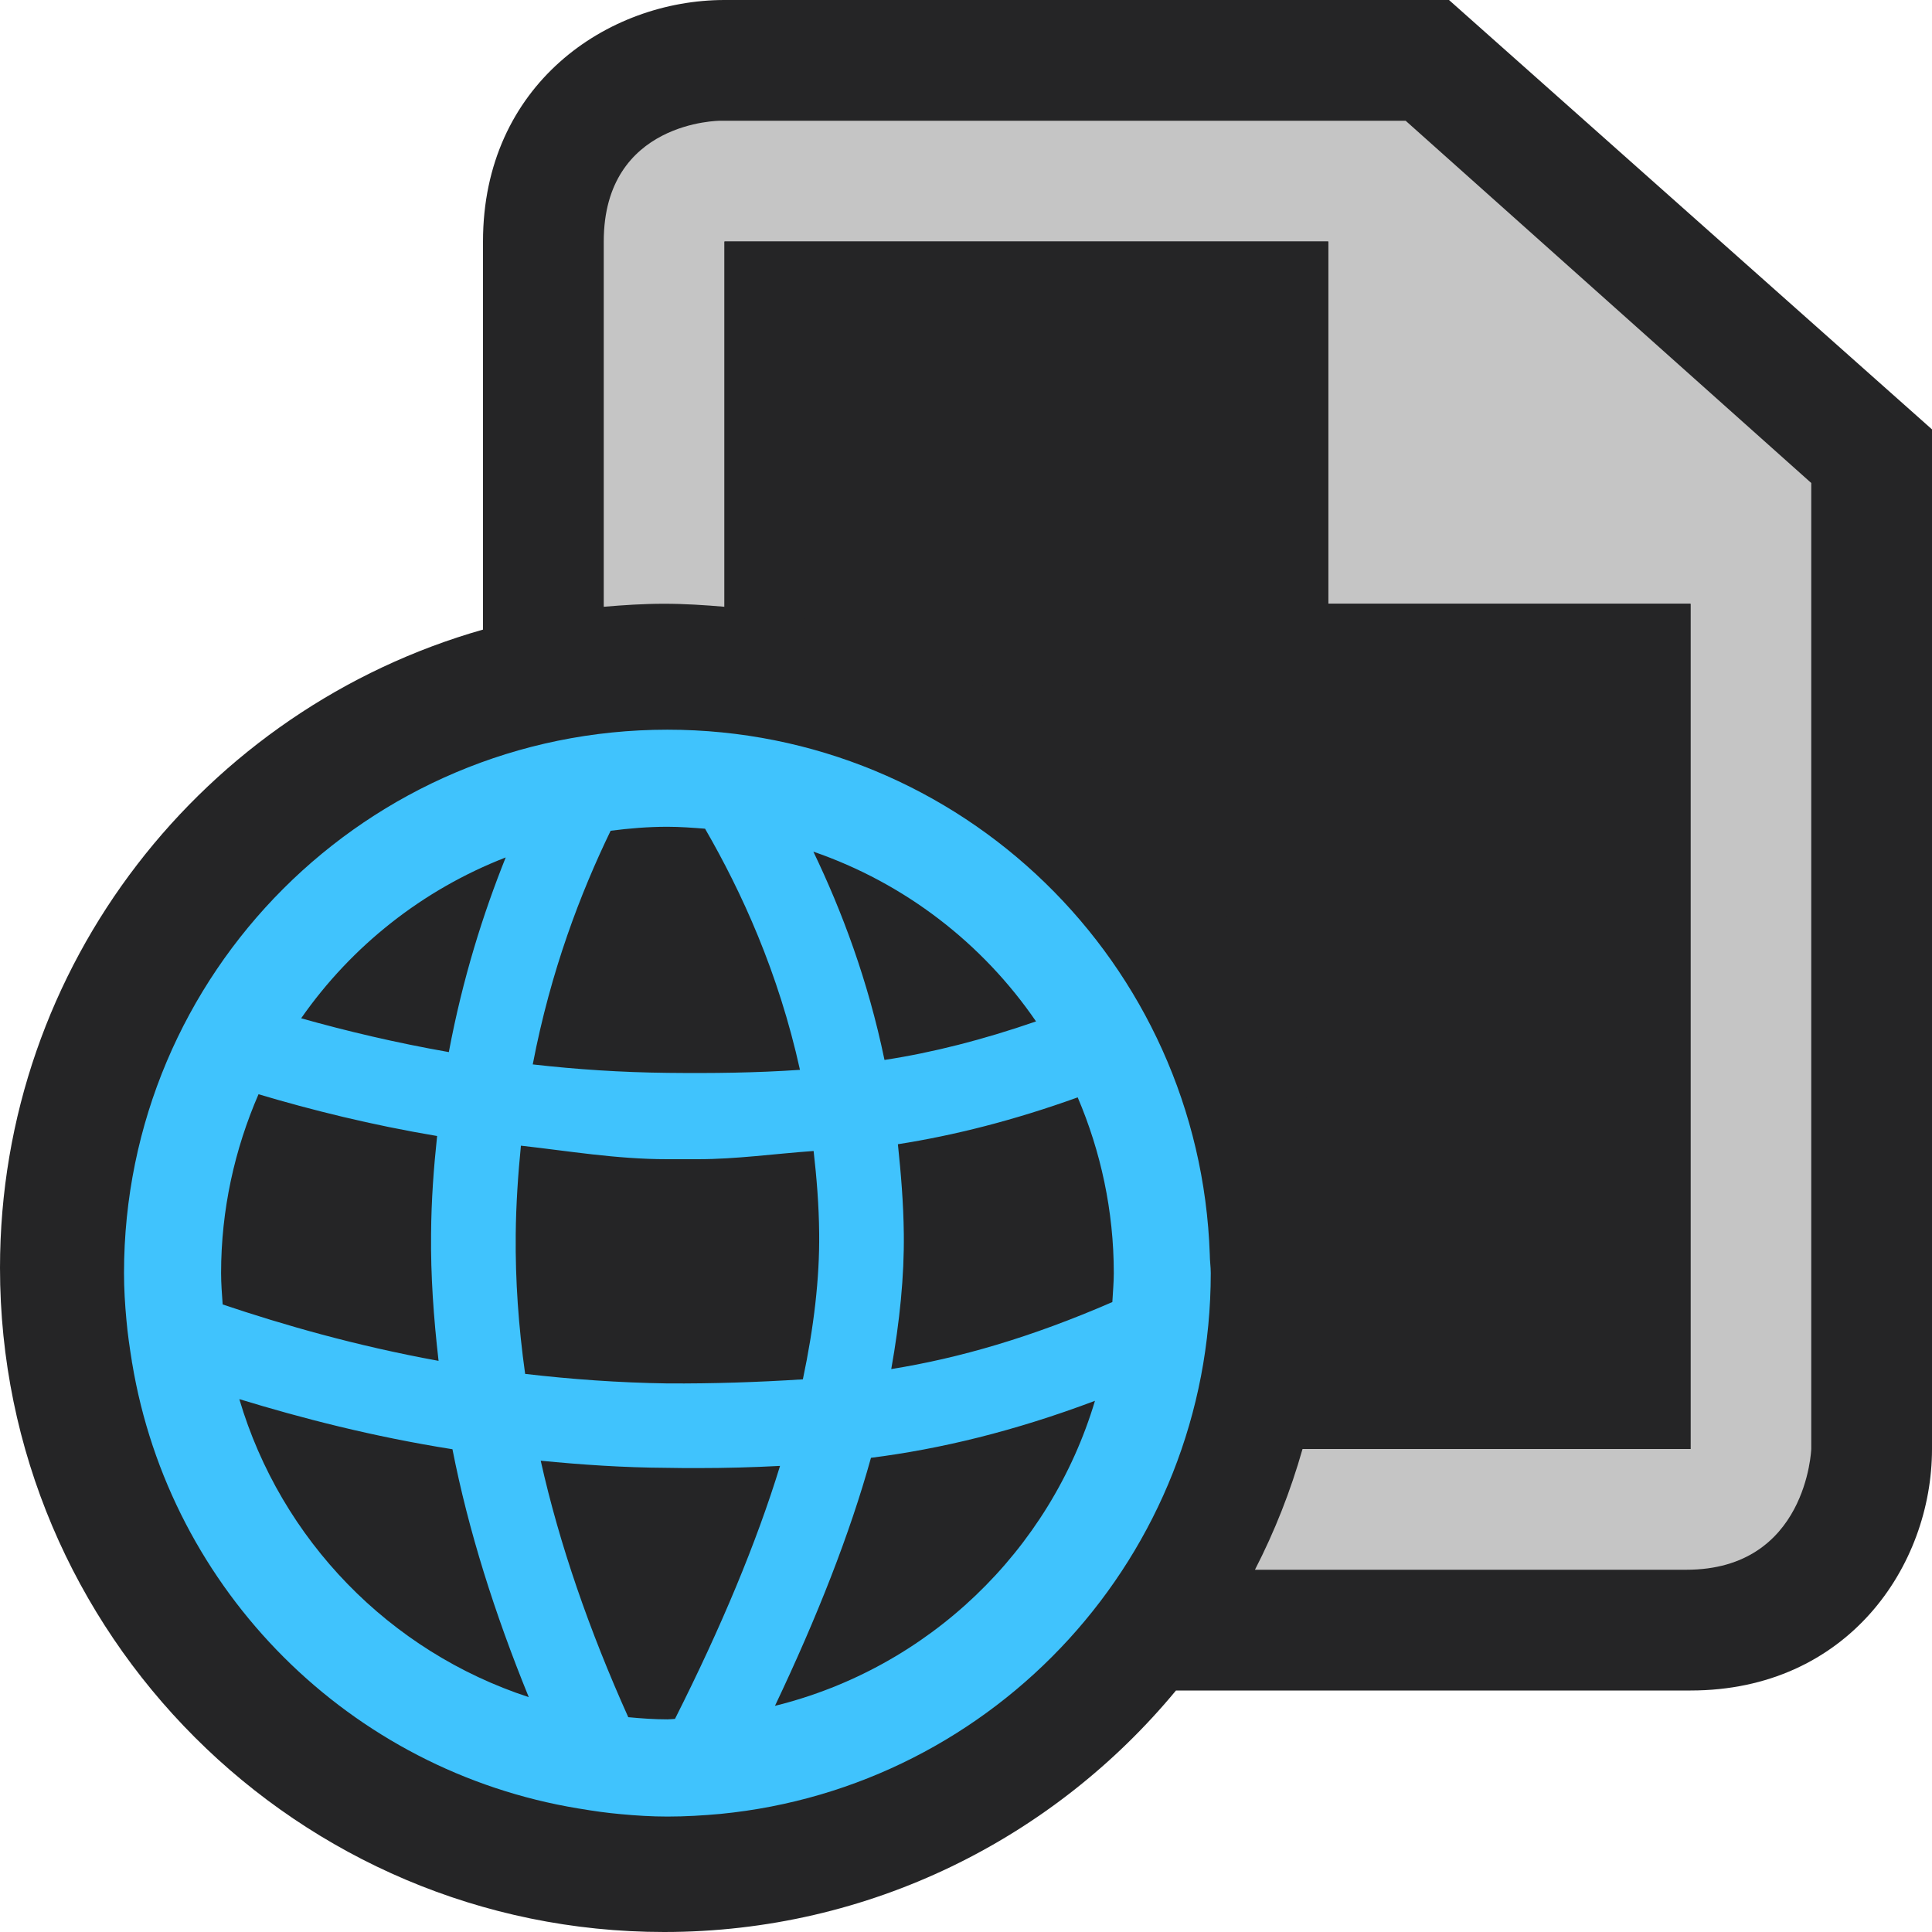
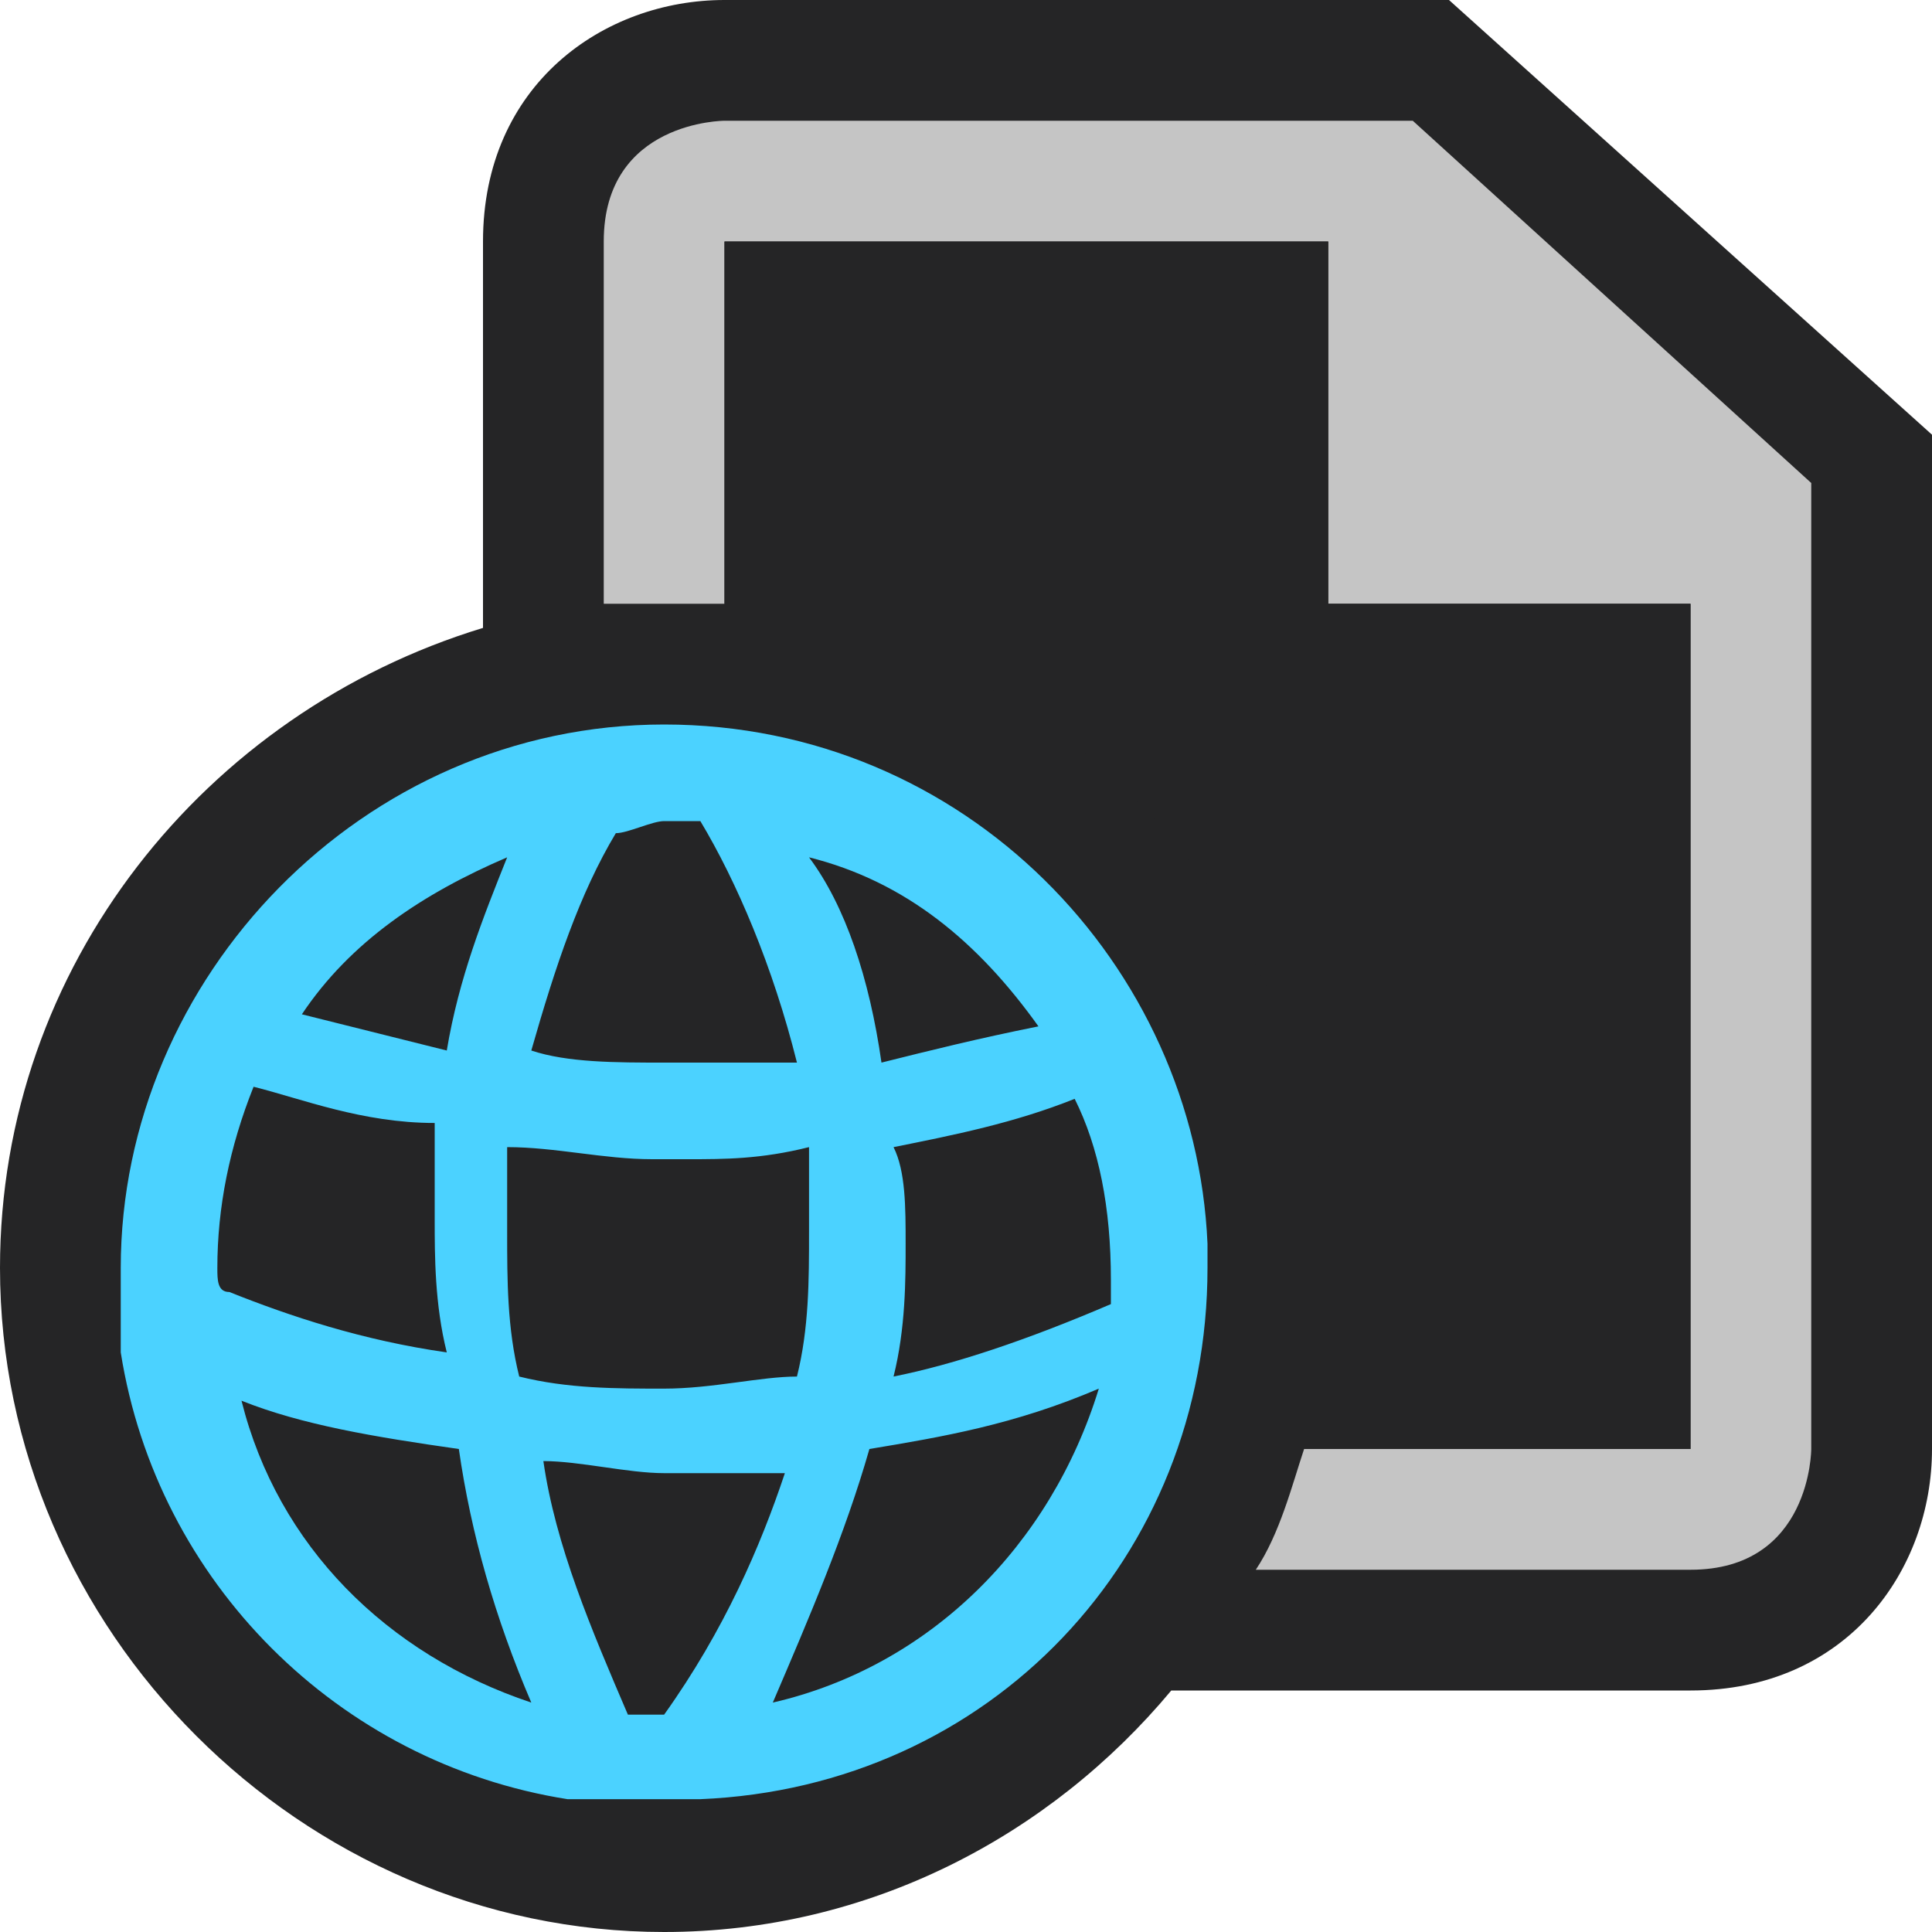
- <svg xmlns="http://www.w3.org/2000/svg" version="1.1" x="0px" y="0px" viewBox="0 0 16 16" style="enable-background:new 0 0 16 16;" xml:space="preserve">
+ <svg xmlns="http://www.w3.org/2000/svg" version="1.1" id="Layer_1" x="0px" y="0px" viewBox="0 0 16 16" style="enable-background:new 0 0 16 16;" xml:space="preserve">
+   <style type="text/css">
+ 	.st0{fill:#252526;fill-opacity:0;}
+ 	.st1{fill:#252526;}
+ 	.st2{fill:#C5C5C5;}
+ 	.st3{fill:#4BD2FF;}
+ </style>
  <g id="canvas">
-     <path id="XMLID_1_" style="opacity:0;fill:#252526;" d="M16,16H0V0h16V16z" />
+     <path id="XMLID_1_" class="st0" d="M16,16H0V0h16V16z" />
  </g>
  <g id="outline">
-     <path id="XMLID_3_" style="fill:#252526;" d="M16,3.556V12c0,0.97-0.701,2-2,2H9.739c-1.01,1.221-2.535,2-4.239,2   C2.468,16,0,13.533,0,10.5c0-2.512,1.695-4.631,4-5.286V2c0-1.299,1.03-2,2-2h6L16,3.556z" />
+     <path id="XMLID_3_" class="st1" d="M16,3.6V12c0,1-0.7,2-2,2H9.7c-1,1.2-2.5,2-4.2,2c-3,0-5.5-2.5-5.5-5.5C0,8,1.7,5.9,4,5.2V2   c0-1.3,1-2,2-2h6L16,3.6z" />
  </g>
  <g id="iconBg">
-     <path id="XMLID_5_" style="fill:#C5C5C5;" d="M15,4v8c0,0-0.035,1-1.035,1c-0.429,0-1.962,0-3.572,0   c0.163-0.317,0.295-0.651,0.394-1H14V5h-3V2H6v3.025C5.835,5.011,5.669,5,5.5,5S5.165,5.011,5,5.025C5,3.522,5,2.314,5,2   c0-1,0.964-1,0.964-1h5.677L15,4z" />
+     <path id="XMLID_5_" class="st2" d="M15,4v8c0,0,0,1-1,1c-0.4,0-2,0-3.6,0c0.2-0.3,0.3-0.7,0.4-1H14V5h-3V2H6v3C5.8,5,5.7,5,5.5,5   S5.2,5,5,5c0-1.5,0-2.7,0-3c0-1,1-1,1-1h5.7L15,4z" />
  </g>
  <g id="iconFg">
-     <path style="fill:#252526;" d="M14,5v7h-3.213C10.923,11.523,11,11.021,11,10.5c0-2.863-2.201-5.221-5-5.475V2h5v3H14z" />
+     <path class="st1" d="M14,5v7h-3.2c0.1-0.5,0.2-1,0.2-1.5C11,7.6,8.8,5.3,6,5V2h5v3H14z" />
  </g>
  <g id="colorImportance">
-     <path style="fill:#40C3FD;" d="M10.027,10.543c0-0.053-0.008-0.102-0.008-0.152l0,0C9.938,7.977,7.962,6.043,5.527,6.043   c-2.485,0-4.5,2.015-4.5,4.5c0,0.132,0.008,0.26,0.02,0.389c0.01,0.115,0.027,0.229,0.045,0.341c0,0.005,0,0.008,0.002,0.013l0,0   c0.313,1.891,1.804,3.38,3.696,3.691l0,0c0.005,0.001,0.009,0.002,0.013,0.002c0.112,0.019,0.225,0.035,0.338,0.045   c0.128,0.012,0.257,0.02,0.387,0.02c0.148,0,0.295-0.009,0.439-0.022l0,0C8.245,14.799,10.027,12.88,10.027,10.543z M7.436,9.476   c0.467-0.073,0.961-0.198,1.489-0.388c0.19,0.445,0.299,0.938,0.299,1.455c0,0.08-0.008,0.16-0.012,0.24   c-0.668,0.291-1.269,0.465-1.831,0.555c0.07-0.393,0.108-0.768,0.104-1.119C7.482,9.96,7.461,9.716,7.436,9.476z M8.58,8.459   C8.139,8.611,7.724,8.717,7.325,8.778C7.188,8.117,6.972,7.545,6.736,7.053C7.493,7.314,8.137,7.812,8.58,8.459z M5.527,14.239   c-0.109,0-0.217-0.008-0.324-0.018c-0.322-0.717-0.57-1.43-0.725-2.124c0.336,0.033,0.686,0.057,1.045,0.059   c0.086,0.002,0.174,0.002,0.259,0.002c0.224,0,0.45-0.006,0.678-0.018c-0.196,0.638-0.487,1.335-0.87,2.095   C5.568,14.236,5.549,14.239,5.527,14.239z M5.531,11.457c-0.41-0.006-0.803-0.035-1.182-0.079   c-0.055-0.392-0.082-0.778-0.078-1.153c0.002-0.247,0.02-0.507,0.043-0.737C4.701,9.531,5.104,9.6,5.523,9.6   c0.086,0,0.174,0,0.259,0c0.314,0,0.632-0.045,0.956-0.068c0.025,0.219,0.044,0.451,0.046,0.683   c0.004,0.372-0.044,0.778-0.135,1.208C6.273,11.447,5.905,11.459,5.531,11.457z M5.527,6.847c0.106,0,0.21,0.008,0.312,0.016   c0.302,0.522,0.607,1.187,0.786,1.997C6.259,8.885,5.897,8.889,5.531,8.885c-0.386-0.004-0.76-0.029-1.119-0.07   c0.15-0.782,0.398-1.424,0.645-1.935C5.211,6.86,5.367,6.847,5.527,6.847z M4.188,7.101C4.002,7.565,3.832,8.1,3.717,8.713   c-0.443-0.078-0.85-0.175-1.223-0.28C2.911,7.835,3.5,7.368,4.188,7.101z M1.831,10.543c0-0.525,0.112-1.025,0.31-1.481   c0.44,0.131,0.932,0.254,1.479,0.346C3.592,9.67,3.572,9.937,3.57,10.219c-0.004,0.342,0.021,0.694,0.062,1.051   c-0.691-0.126-1.288-0.299-1.788-0.467C1.838,10.717,1.831,10.631,1.831,10.543z M1.982,11.587c0.514,0.157,1.102,0.31,1.765,0.415   c0.132,0.673,0.349,1.359,0.632,2.053C3.227,13.678,2.327,12.754,1.982,11.587z M6.418,14.127c0.35-0.737,0.62-1.424,0.795-2.054   c0.574-0.073,1.186-0.22,1.855-0.472C8.696,12.846,7.686,13.814,6.418,14.127z" />
+     <path class="st3" d="M10,10.5c0-0.1,0-0.1,0-0.2l0,0C9.9,8,8,6,5.5,6C3,6,1,8.1,1,10.5c0,0.1,0,0.3,0,0.4c0,0.1,0,0.2,0,0.3   c0,0,0,0,0,0l0,0c0.3,1.9,1.8,3.4,3.7,3.7l0,0c0,0,0,0,0,0c0.1,0,0.2,0,0.3,0c0.1,0,0.3,0,0.4,0c0.1,0,0.3,0,0.4,0l0,0   C8.2,14.8,10,12.9,10,10.5z M7.4,9.5c0.5-0.1,1-0.2,1.5-0.4c0.2,0.4,0.3,0.9,0.3,1.5c0,0.1,0,0.2,0,0.2c-0.7,0.3-1.3,0.5-1.8,0.6   c0.1-0.4,0.1-0.8,0.1-1.1C7.5,10,7.5,9.7,7.4,9.5z M8.6,8.5C8.1,8.6,7.7,8.7,7.3,8.8C7.2,8.1,7,7.5,6.7,7.1   C7.5,7.3,8.1,7.8,8.6,8.5z M5.5,14.2c-0.1,0-0.2,0-0.3,0c-0.3-0.7-0.6-1.4-0.7-2.1c0.3,0,0.7,0.1,1,0.1c0.1,0,0.2,0,0.3,0   c0.2,0,0.4,0,0.7,0C6.3,12.8,6,13.5,5.5,14.2C5.6,14.2,5.5,14.2,5.5,14.2z M5.5,11.5c-0.4,0-0.8,0-1.2-0.1   c-0.1-0.4-0.1-0.8-0.1-1.2c0-0.2,0-0.5,0-0.7c0.4,0,0.8,0.1,1.2,0.1c0.1,0,0.2,0,0.3,0c0.3,0,0.6,0,1-0.1c0,0.2,0,0.5,0,0.7   c0,0.4,0,0.8-0.1,1.2C6.3,11.4,5.9,11.5,5.5,11.5z M5.5,6.8c0.1,0,0.2,0,0.3,0c0.3,0.5,0.6,1.2,0.8,2c-0.4,0-0.7,0-1.1,0   c-0.4,0-0.8,0-1.1-0.1C4.6,8,4.8,7.4,5.1,6.9C5.2,6.9,5.4,6.8,5.5,6.8z M4.2,7.1C4,7.6,3.8,8.1,3.7,8.7C3.3,8.6,2.9,8.5,2.5,8.4   C2.9,7.8,3.5,7.4,4.2,7.1z M1.8,10.5c0-0.5,0.1-1,0.3-1.5c0.4,0.1,0.9,0.3,1.5,0.3c0,0.3,0,0.5,0,0.8c0,0.3,0,0.7,0.1,1.1   c-0.7-0.1-1.3-0.3-1.8-0.5C1.8,10.7,1.8,10.6,1.8,10.5z M2,11.6c0.5,0.2,1.1,0.3,1.8,0.4c0.1,0.7,0.3,1.4,0.6,2.1   C3.2,13.7,2.3,12.8,2,11.6z M6.4,14.1c0.3-0.7,0.6-1.4,0.8-2.1c0.6-0.1,1.2-0.2,1.9-0.5C8.7,12.8,7.7,13.8,6.4,14.1z" />
  </g>
</svg>
